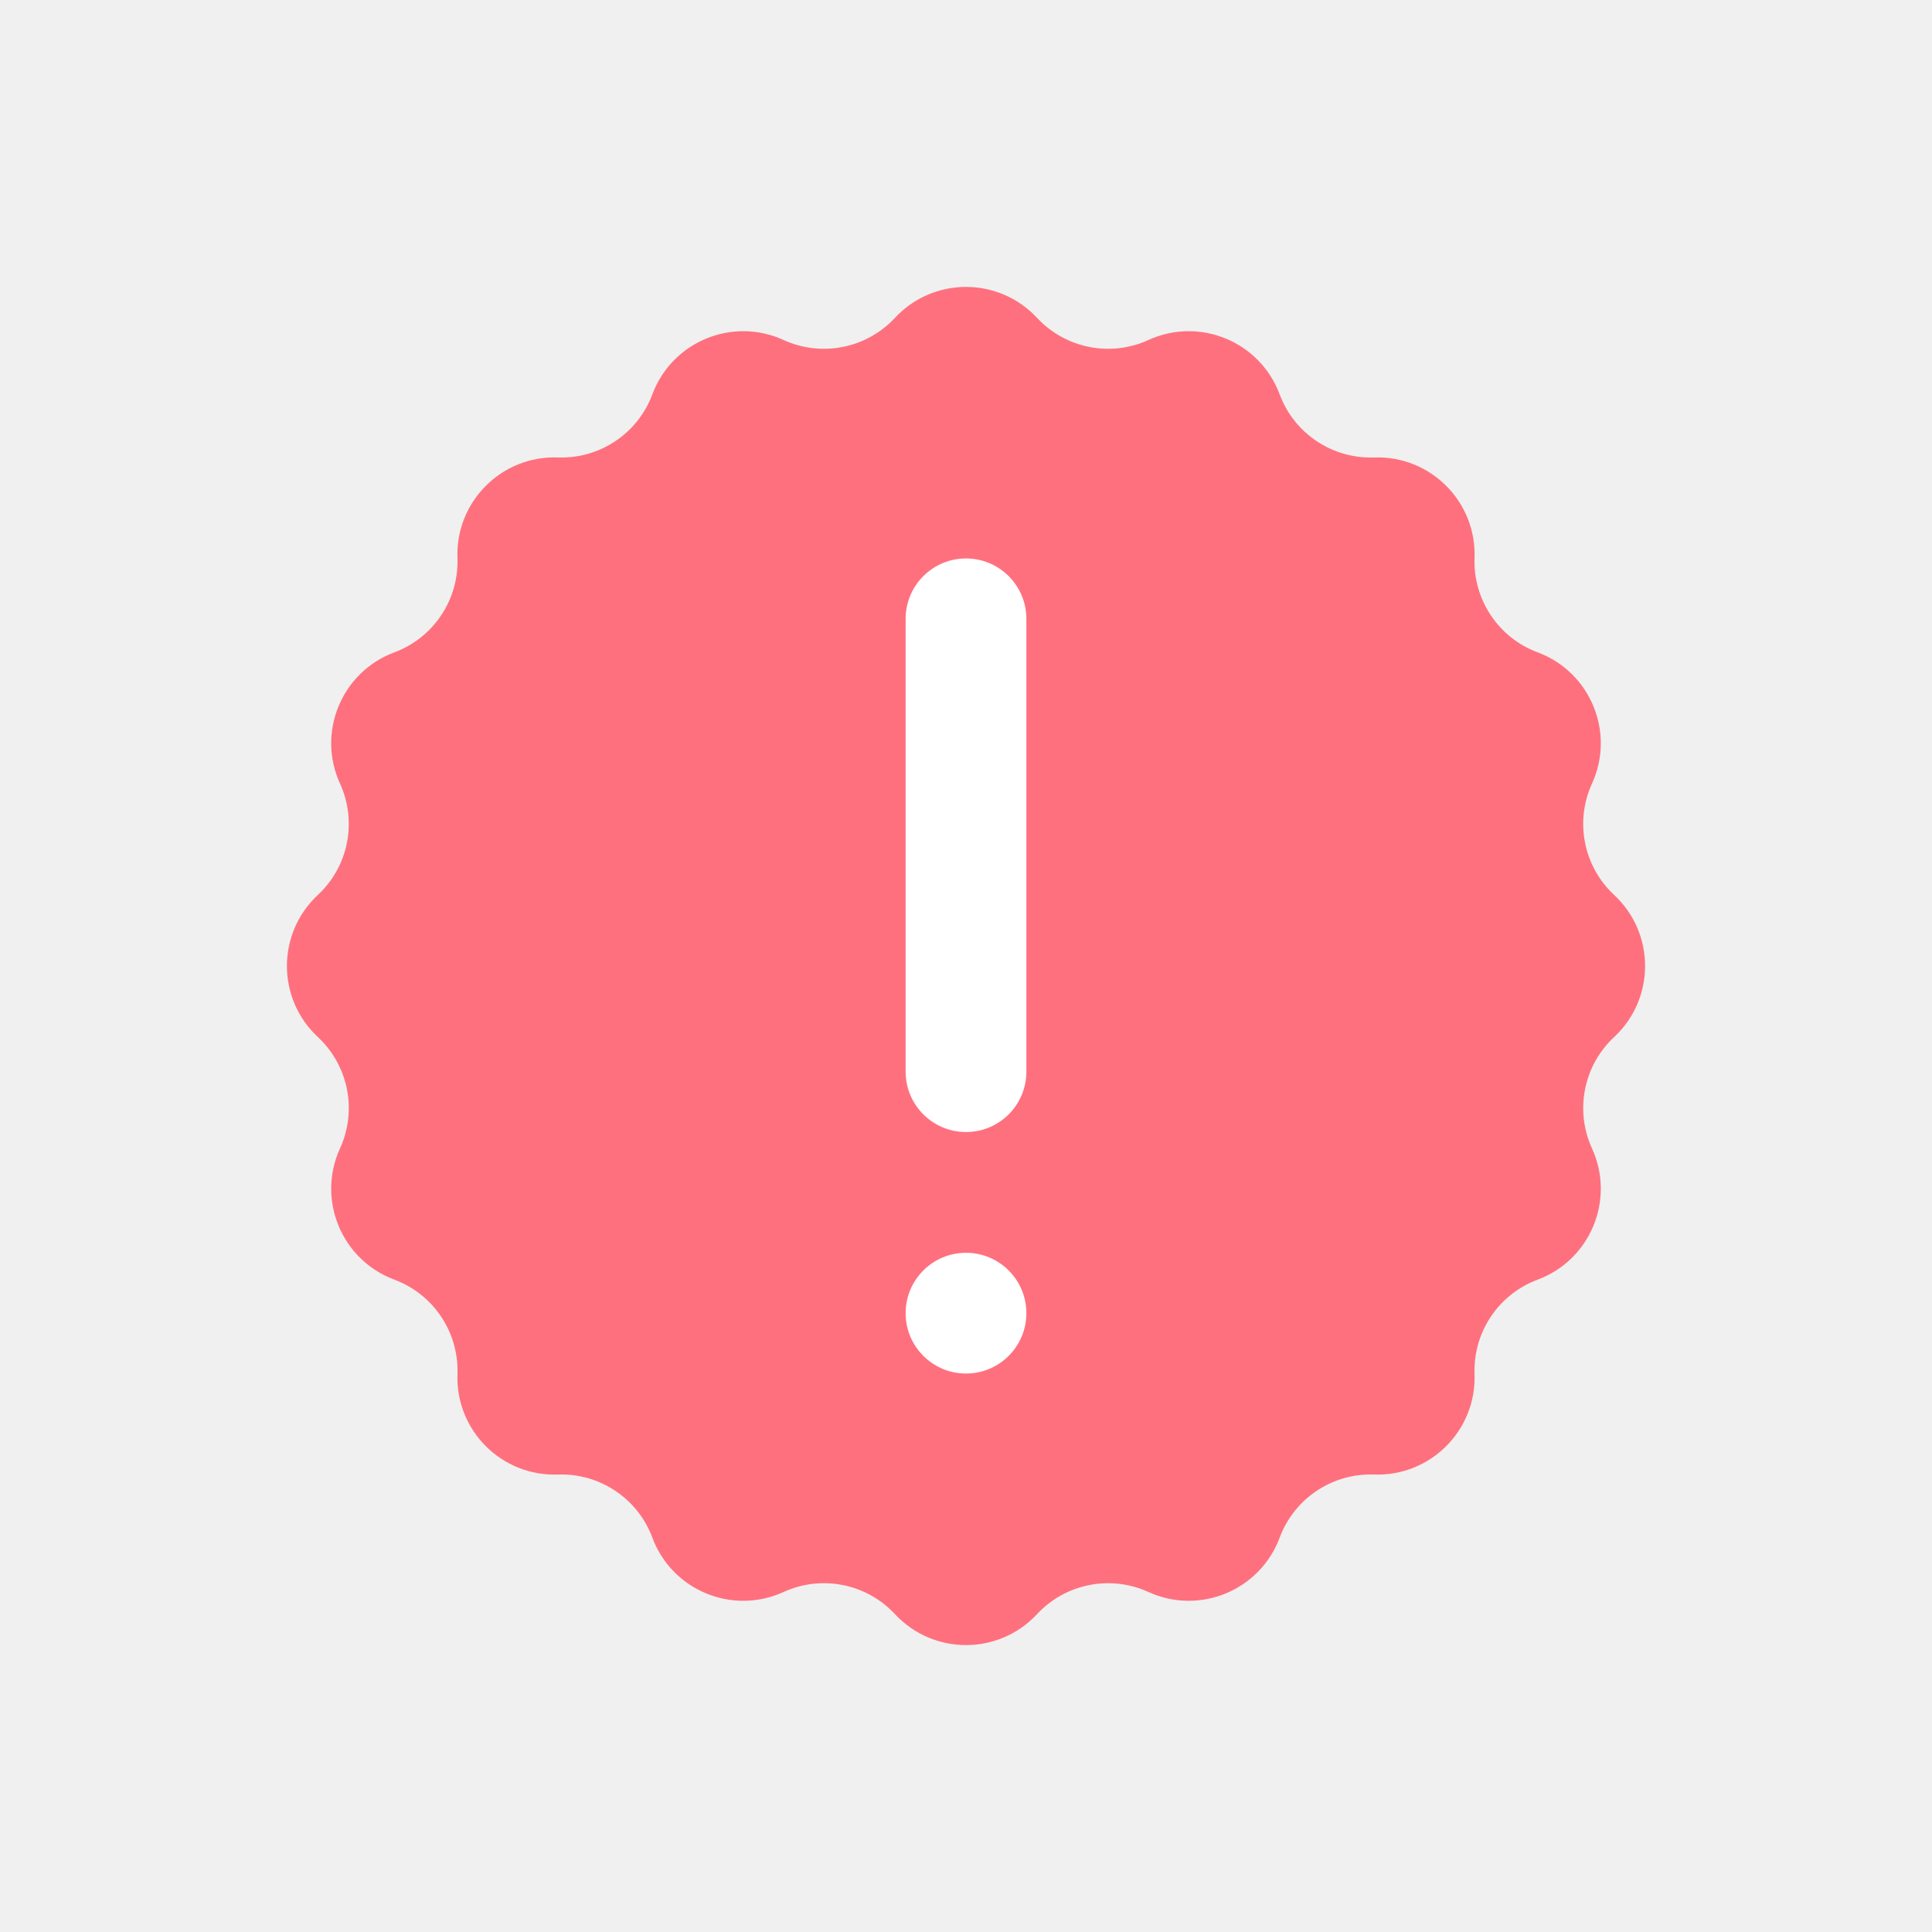
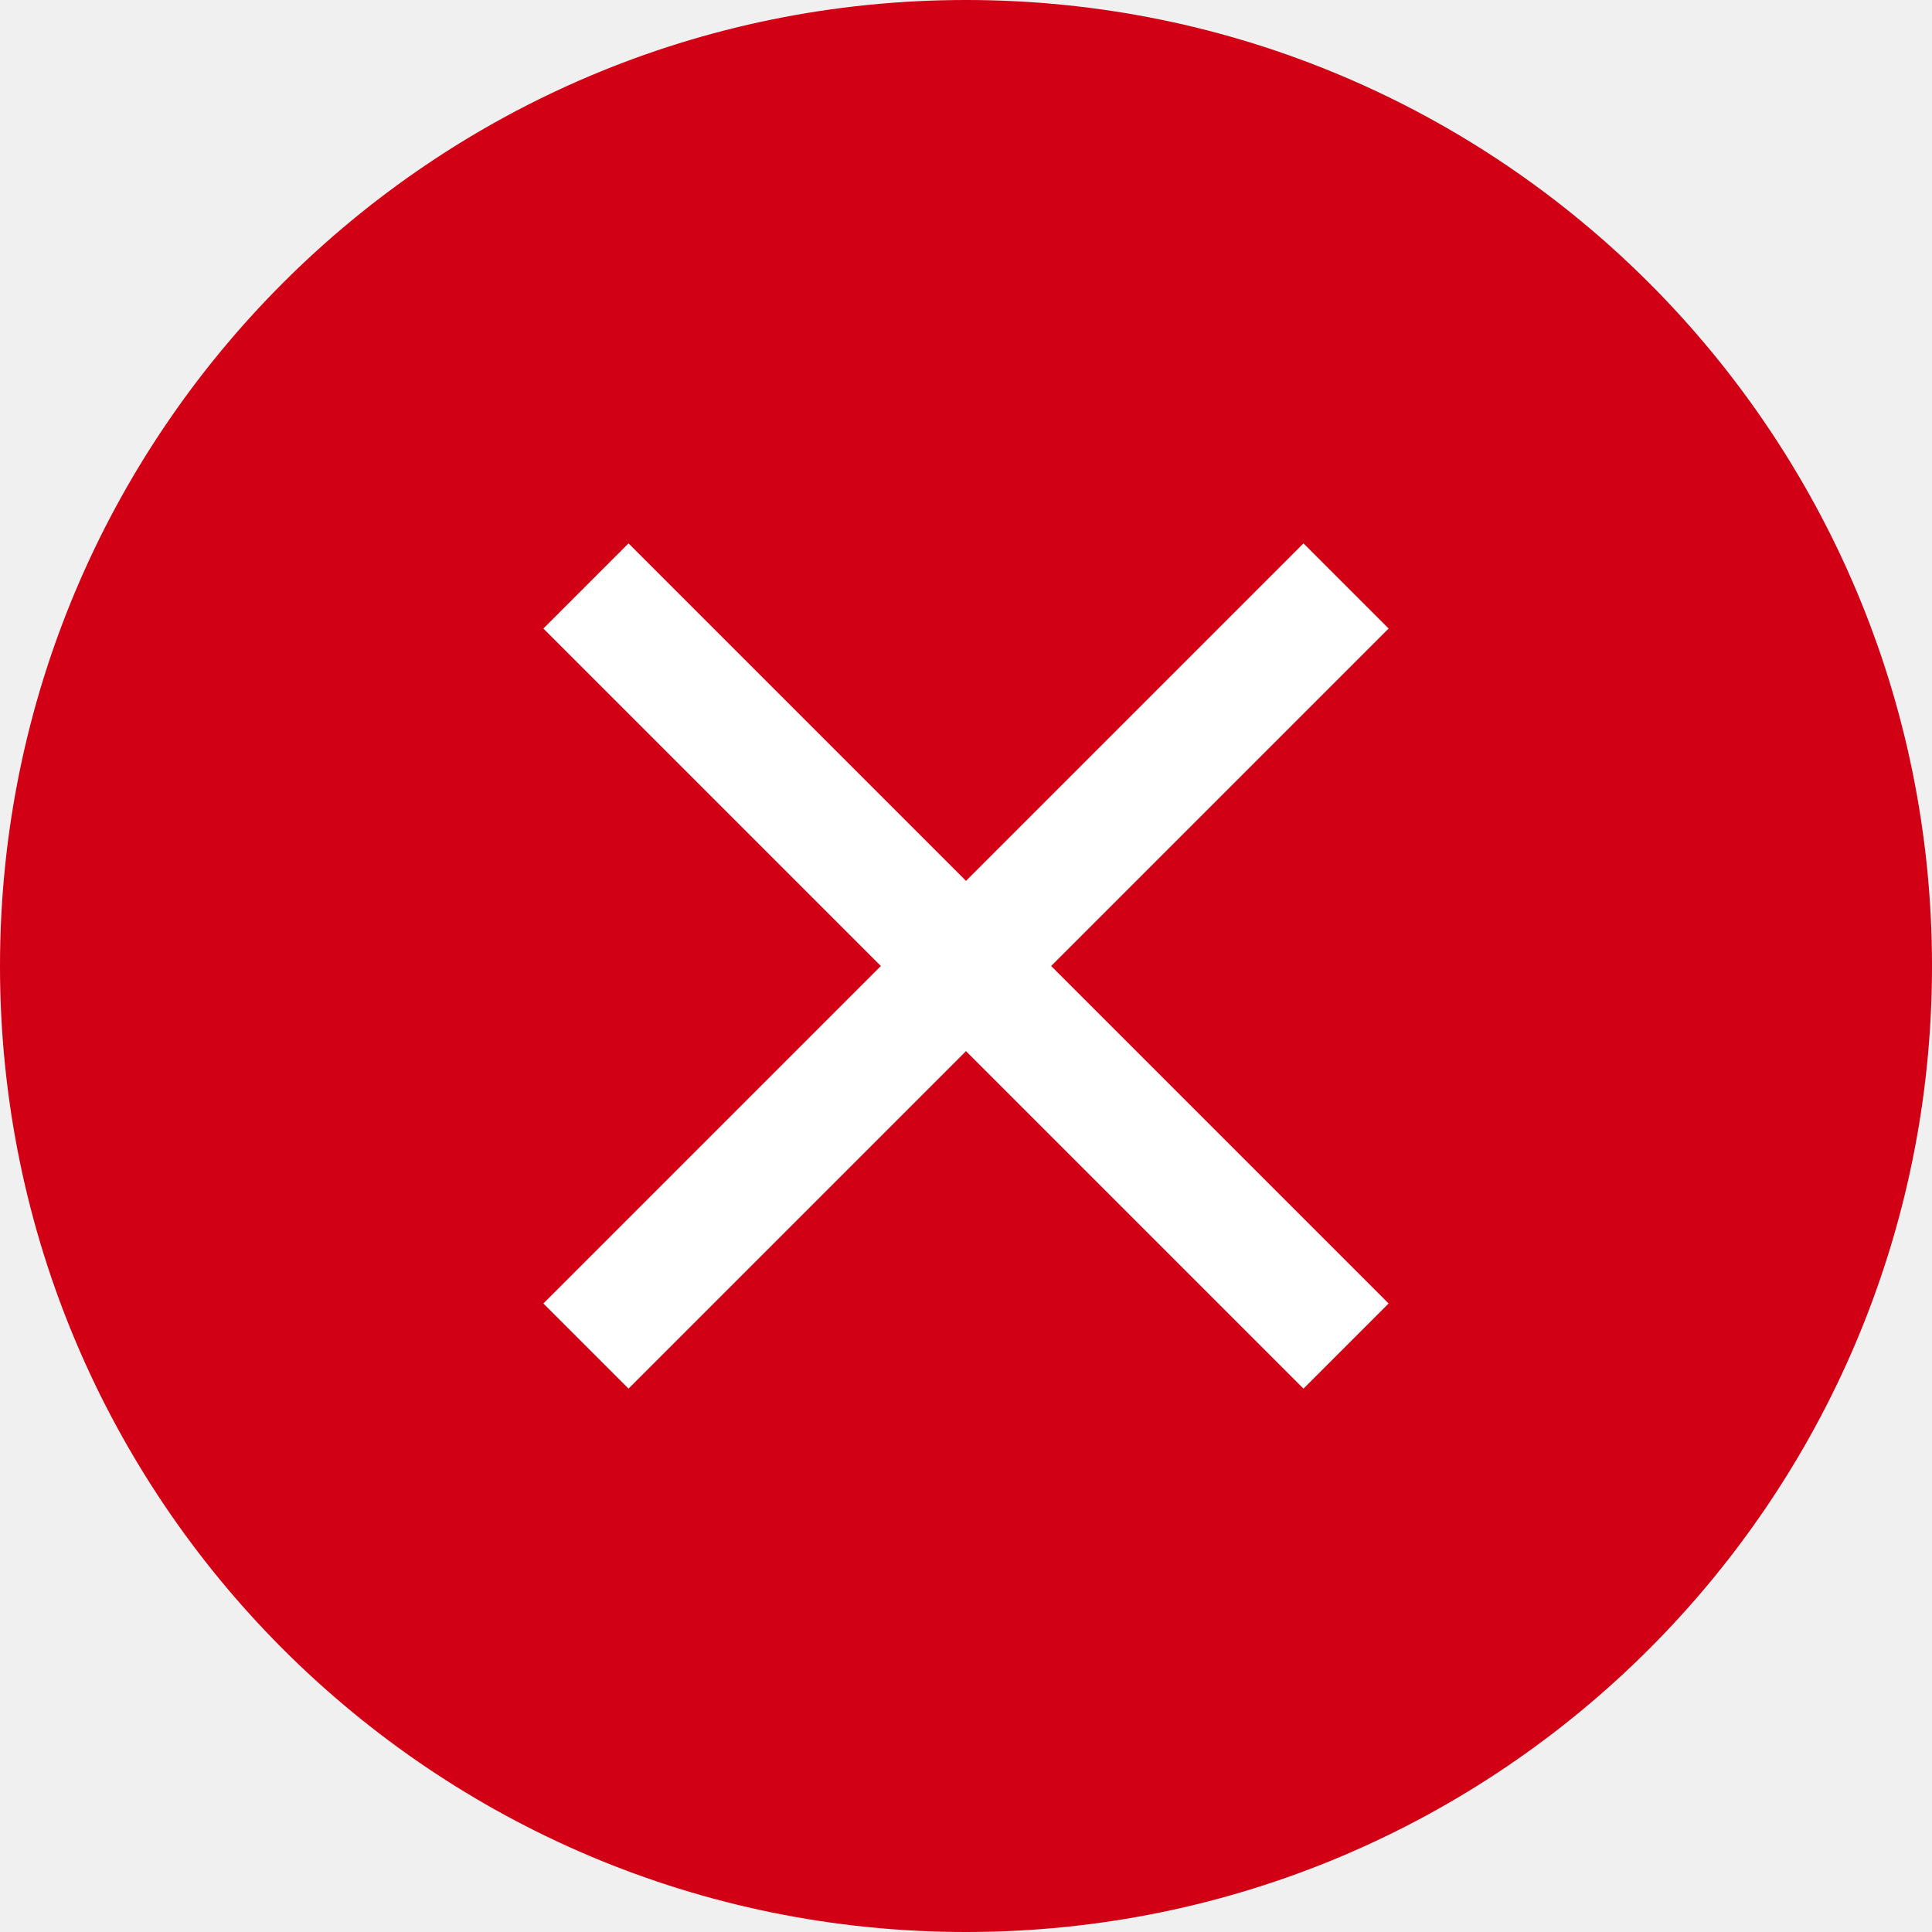
- <svg xmlns="http://www.w3.org/2000/svg" width="100" height="100" viewBox="0 0 100 100" fill="none">
-   <path d="M46.323 16.452C48.309 14.317 51.691 14.317 53.677 16.452C55.151 18.036 57.474 18.498 59.441 17.599C62.093 16.386 65.217 17.68 66.235 20.413C66.991 22.44 68.96 23.756 71.122 23.678C74.036 23.573 76.427 25.964 76.322 28.878C76.244 31.04 77.56 33.009 79.587 33.765C82.32 34.783 83.614 37.907 82.401 40.559C81.502 42.526 81.964 44.849 83.548 46.323C85.683 48.309 85.683 51.691 83.548 53.677C81.964 55.151 81.502 57.474 82.401 59.441C83.614 62.093 82.32 65.217 79.587 66.235C77.56 66.991 76.244 68.96 76.322 71.122C76.427 74.036 74.036 76.427 71.122 76.322C68.96 76.244 66.991 77.56 66.235 79.587C65.217 82.32 62.093 83.614 59.441 82.401C57.474 81.502 55.151 81.964 53.677 83.548C51.691 85.683 48.309 85.683 46.323 83.548C44.849 81.964 42.526 81.502 40.559 82.401C37.907 83.614 34.783 82.32 33.765 79.587C33.009 77.56 31.04 76.244 28.878 76.322C25.964 76.427 23.573 74.036 23.678 71.122C23.756 68.96 22.44 66.991 20.413 66.235C17.68 65.217 16.386 62.093 17.599 59.441C18.498 57.474 18.036 55.151 16.452 53.677C14.317 51.691 14.317 48.309 16.452 46.323C18.036 44.849 18.498 42.526 17.599 40.559C16.386 37.907 17.68 34.783 20.413 33.765C22.44 33.009 23.756 31.04 23.678 28.878C23.573 25.964 25.964 23.573 28.878 23.678C31.04 23.756 33.009 22.44 33.765 20.413C34.783 17.68 37.907 16.386 40.559 17.599C42.526 18.498 44.849 18.036 46.323 16.452Z" fill="#FF707E" />
-   <path fill-rule="evenodd" clip-rule="evenodd" d="M50 28.906C51.726 28.906 53.125 30.305 53.125 32.031L53.125 55.469C53.125 57.195 51.726 58.594 50 58.594C48.274 58.594 46.875 57.195 46.875 55.469L46.875 32.031C46.875 30.305 48.274 28.906 50 28.906Z" fill="white" />
-   <circle cx="50" cy="67.969" r="3.125" fill="white" />
+ <svg xmlns="http://www.w3.org/2000/svg" width="16" height="16" viewBox="0 0 16 16" fill="none">
+   <rect x="16" y="16" width="16" height="16" rx="8" transform="rotate(-180 16 16)" fill="#D10014" />
+   <path d="M11.5 5.205L10.795 4.5L8 7.295L5.205 4.5L4.5 5.205L7.295 8L4.5 10.795L5.205 11.5L8 8.705L10.795 11.5L11.5 10.795L8.705 8L11.5 5.205Z" fill="white" />
</svg>
